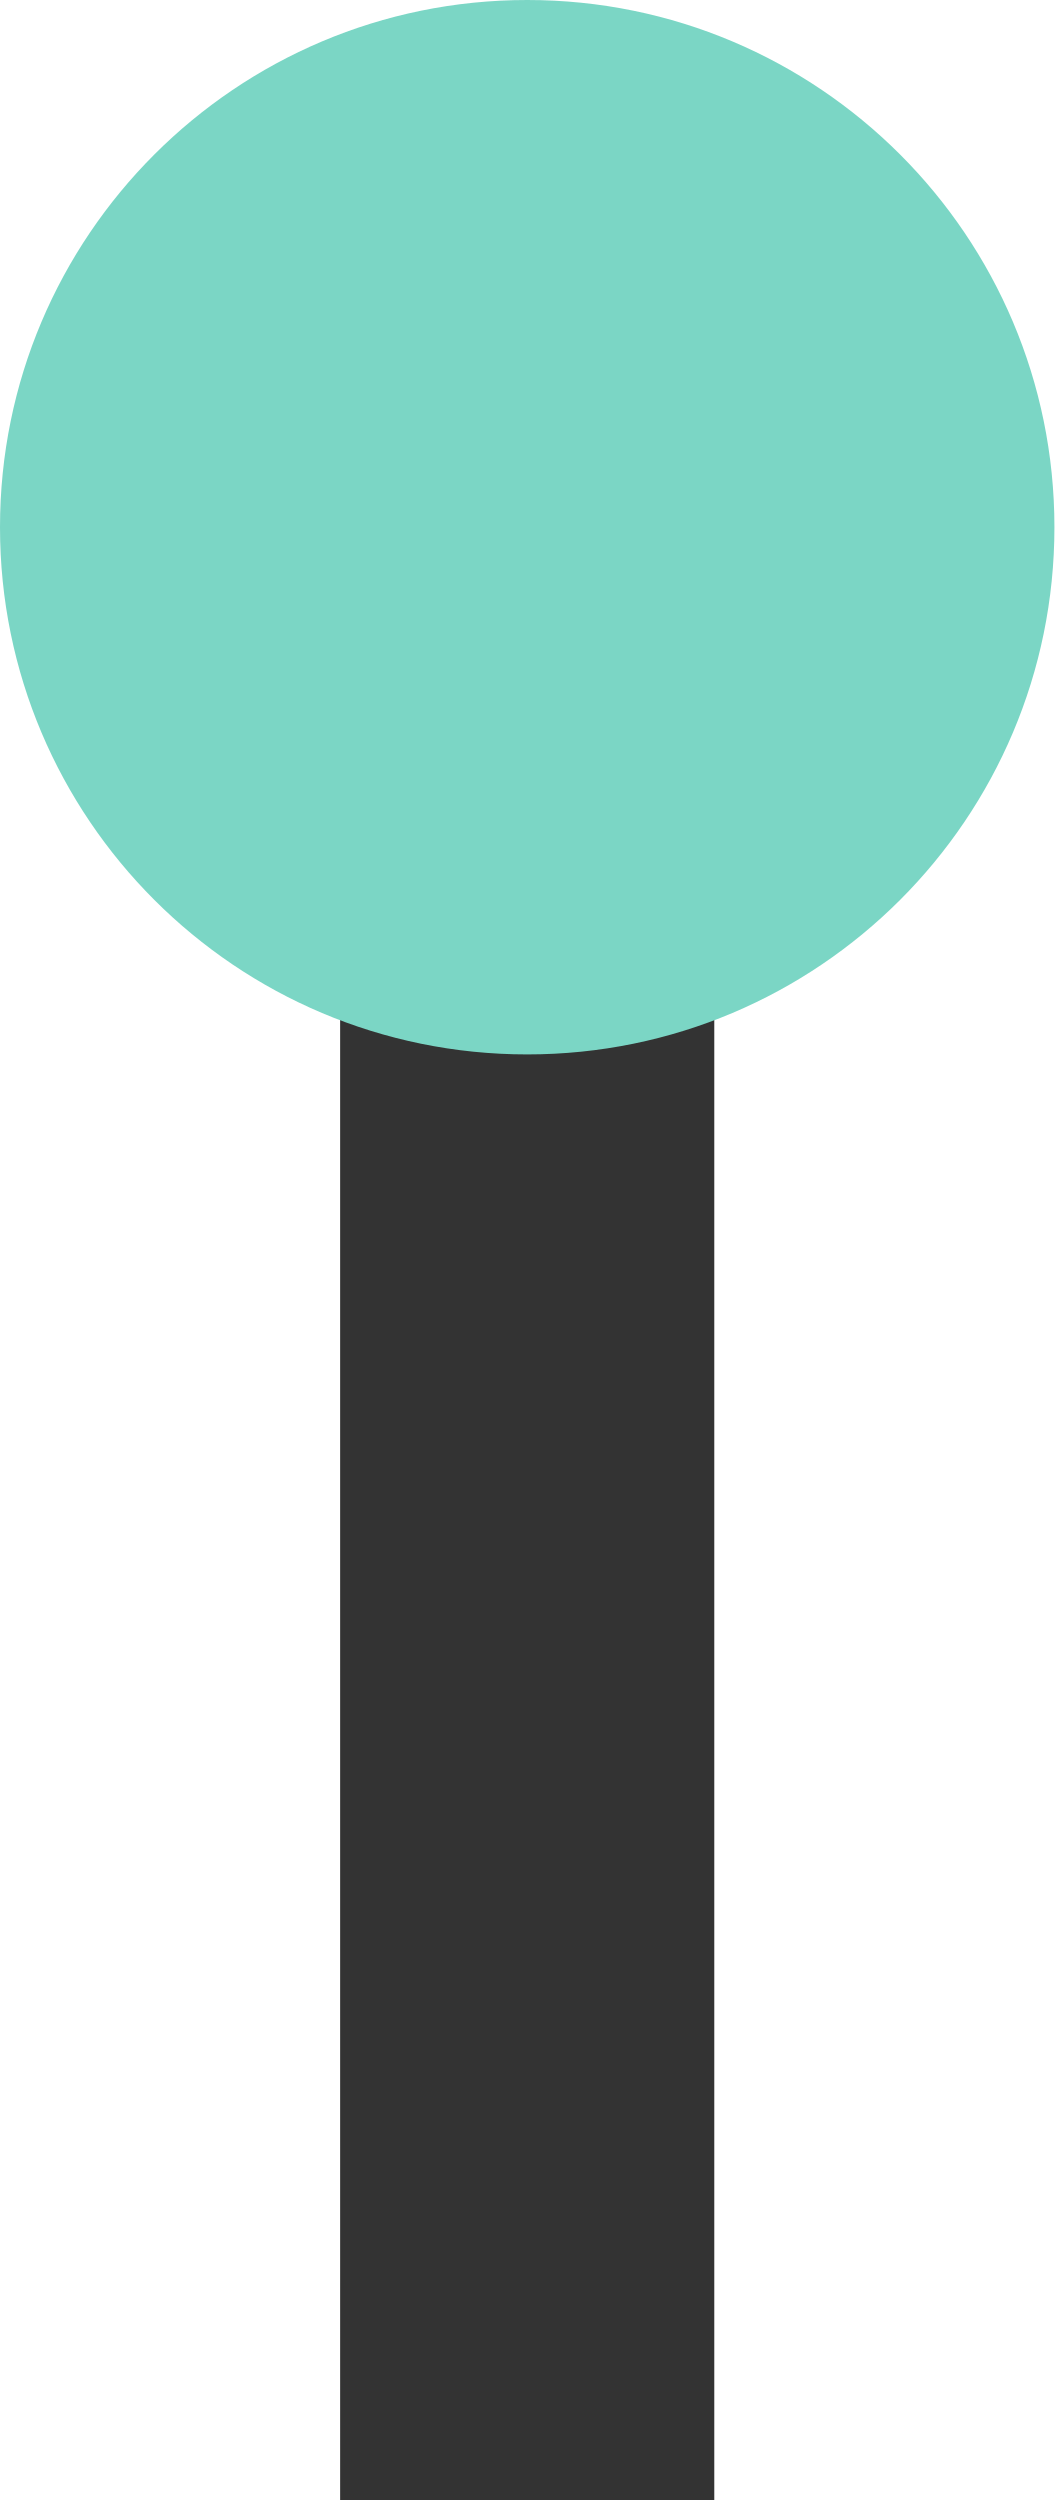
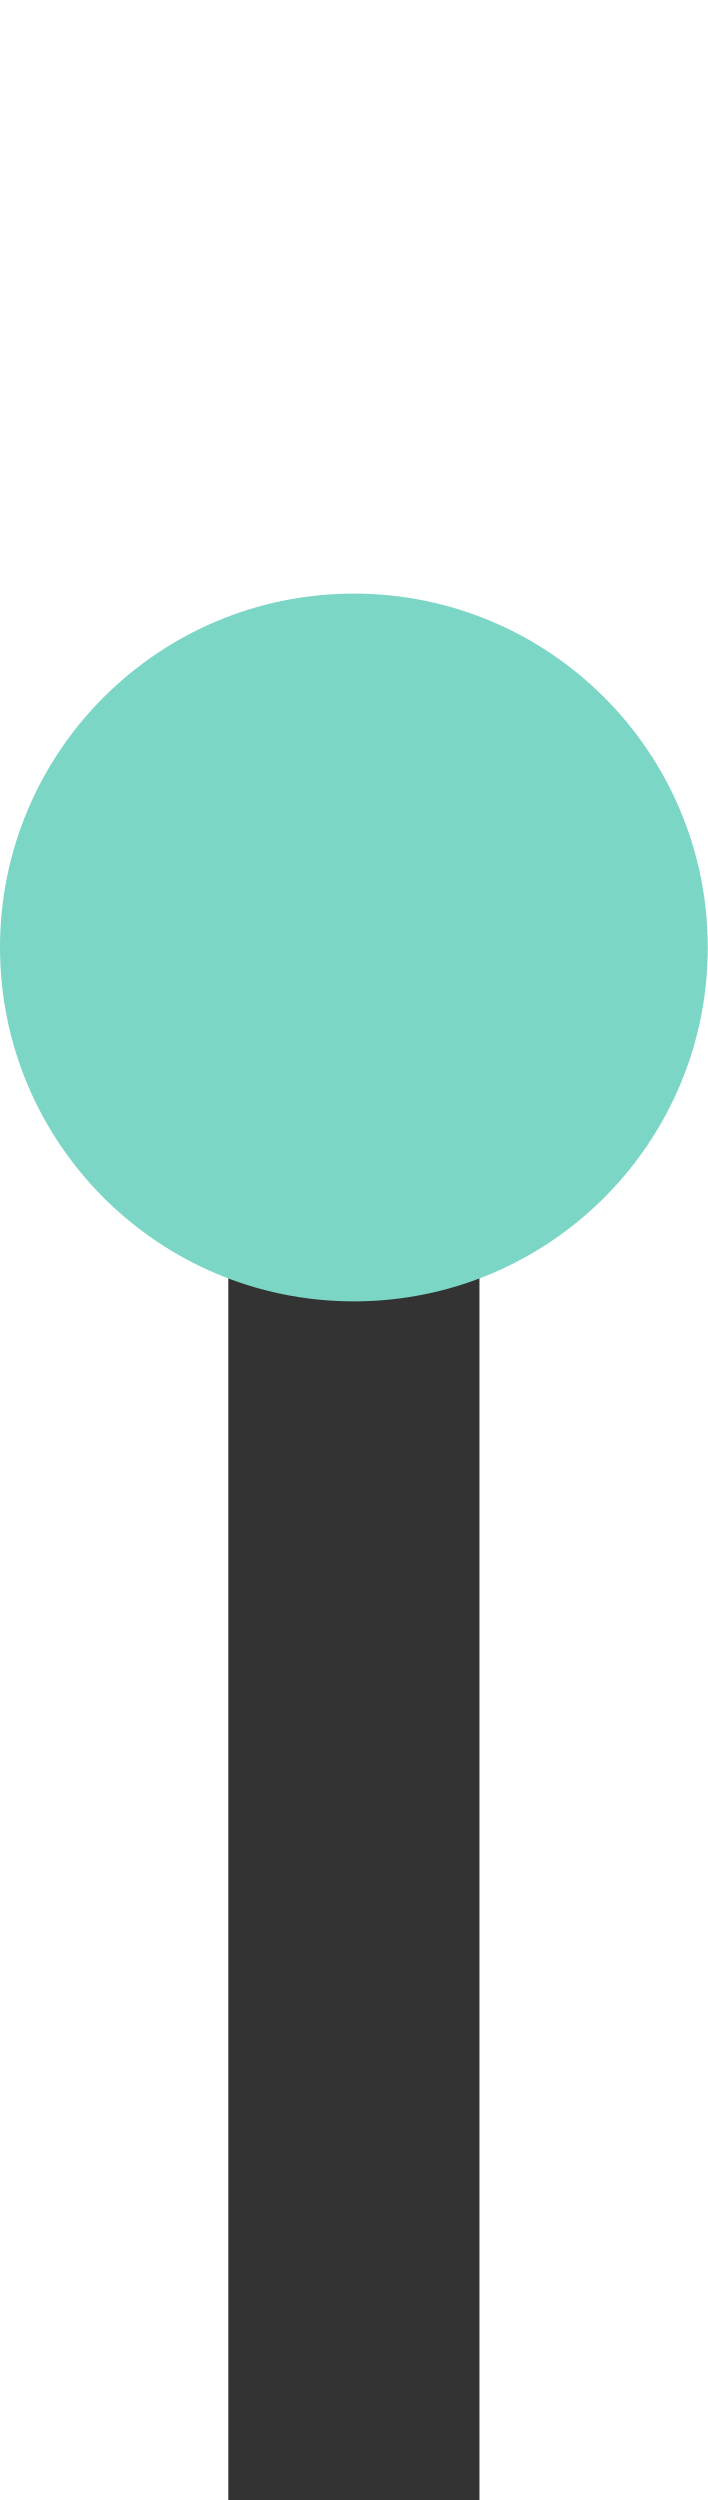
- <svg xmlns="http://www.w3.org/2000/svg" width="62" height="147" viewBox="0 0 62 147" fill="none">
-   <rect x="20" y="31" width="22" height="116" fill="#333333" />
-   <circle cx="31" cy="31" r="31" fill="#7BD6C5" />
+ <svg xmlns="http://www.w3.org/2000/svg" width="62" height="219" viewBox="0 0 62 219" fill="none">
+   <rect x="20" y="83.045" width="22" height="136" fill="#333333" />
+   <circle cx="31" cy="83" r="31" fill="#7BD6C5" />
</svg>
